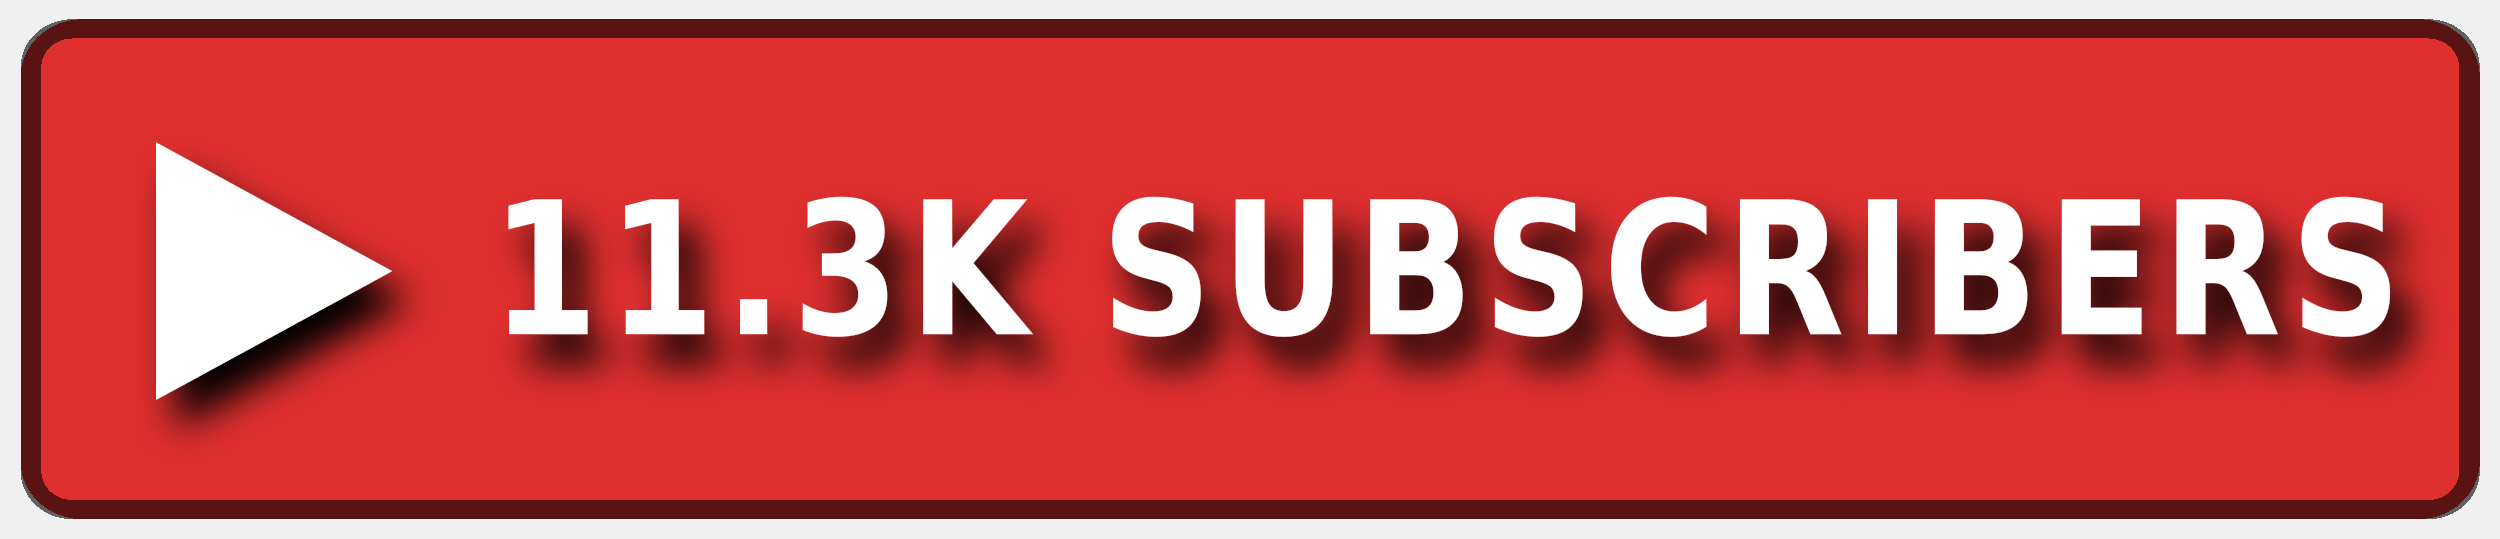
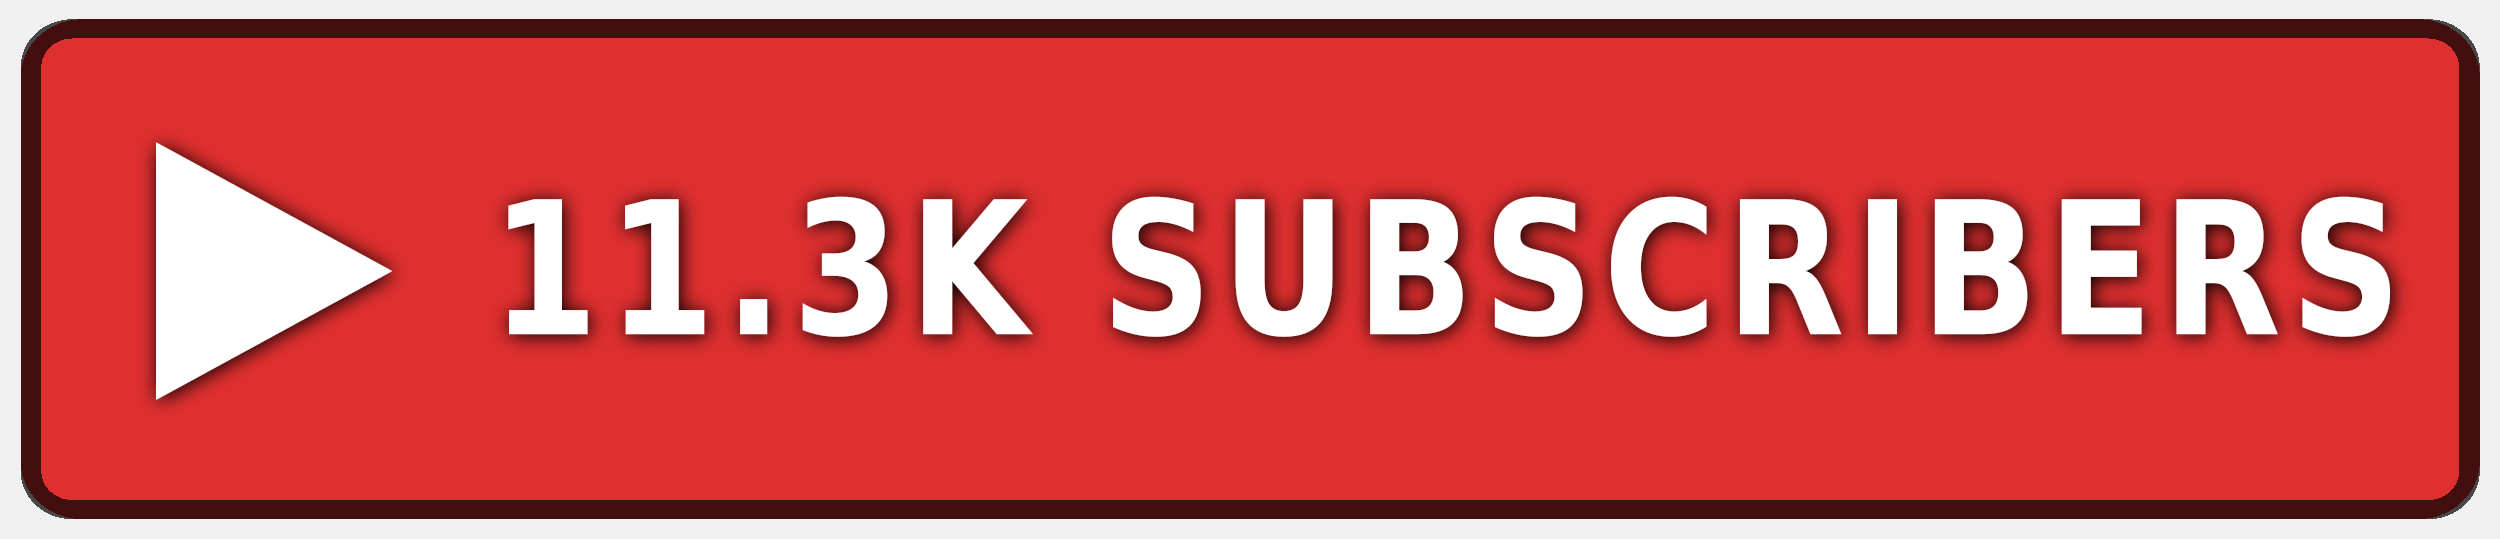
<svg xmlns="http://www.w3.org/2000/svg" xmlns:ns1="https://boxy-svg.com" width="130" height="28" role="img" aria-label="YOUTUBE">
-   <style> g:not(.noshadow) { filter: drop-shadow(1px 1.5px 1px black); } </style>
+   <style> g:not(.noshadow) { filter: drop-shadow(0.1px 0.1px 0.5px black); } </style>
  <defs>
    <ns1:guide x="121.656" y="10.118" angle="90" />
    <ns1:guide x="127.198" y="17.628" angle="90" />
  </defs>
  <g class="noshadow" shape-rendering="crispEdges" style="" transform="matrix(1.074564, 0, 0, 1, 0, 0)">
    <rect x="1" y="1" width="119" height="26" style="fill: rgb(223, 47, 47);" rx="3px" ry="3px" />
-     <rect x="1.5" y="1.5" width="118" height="25" style="fill: none; stroke: rgba(0, 0, 0, 0.6);" rx="2px" ry="2px" />
+     <rect x="1.5" y="1.5" width="118" height="25" style="fill: none; stroke: rgba(0, 0, 0, 0.7);" rx="2px" ry="2px" />
  </g>
  <g fill="#fff" text-anchor="middle" font-family="Verdana,Geneva,DejaVu Sans,sans-serif" text-rendering="geometricPrecision" font-size="100" transform="matrix(1, 0, 0, 1, 13, 0)">
    <polygon fill="#FFFFFF" points="-4.886 7.398 -4.886 20.795 7.395 14.097" />
  </g>
  <g fill="#fff" text-anchor="middle" font-family="Verdana,Geneva,DejaVu Sans,sans-serif" text-rendering="geometricPrecision" font-size="100" transform="matrix(1, 0, 0, 1, 13, 0)">
    <text style="font-size: 80px; font-weight: 700; white-space: pre;" transform="matrix(0.1, 0, 0, 0.120296, 0, -3.678133)" x="622" y="175" letter-spacing="5">11.3K SUBSCRIBERS</text>
  </g>
</svg>
